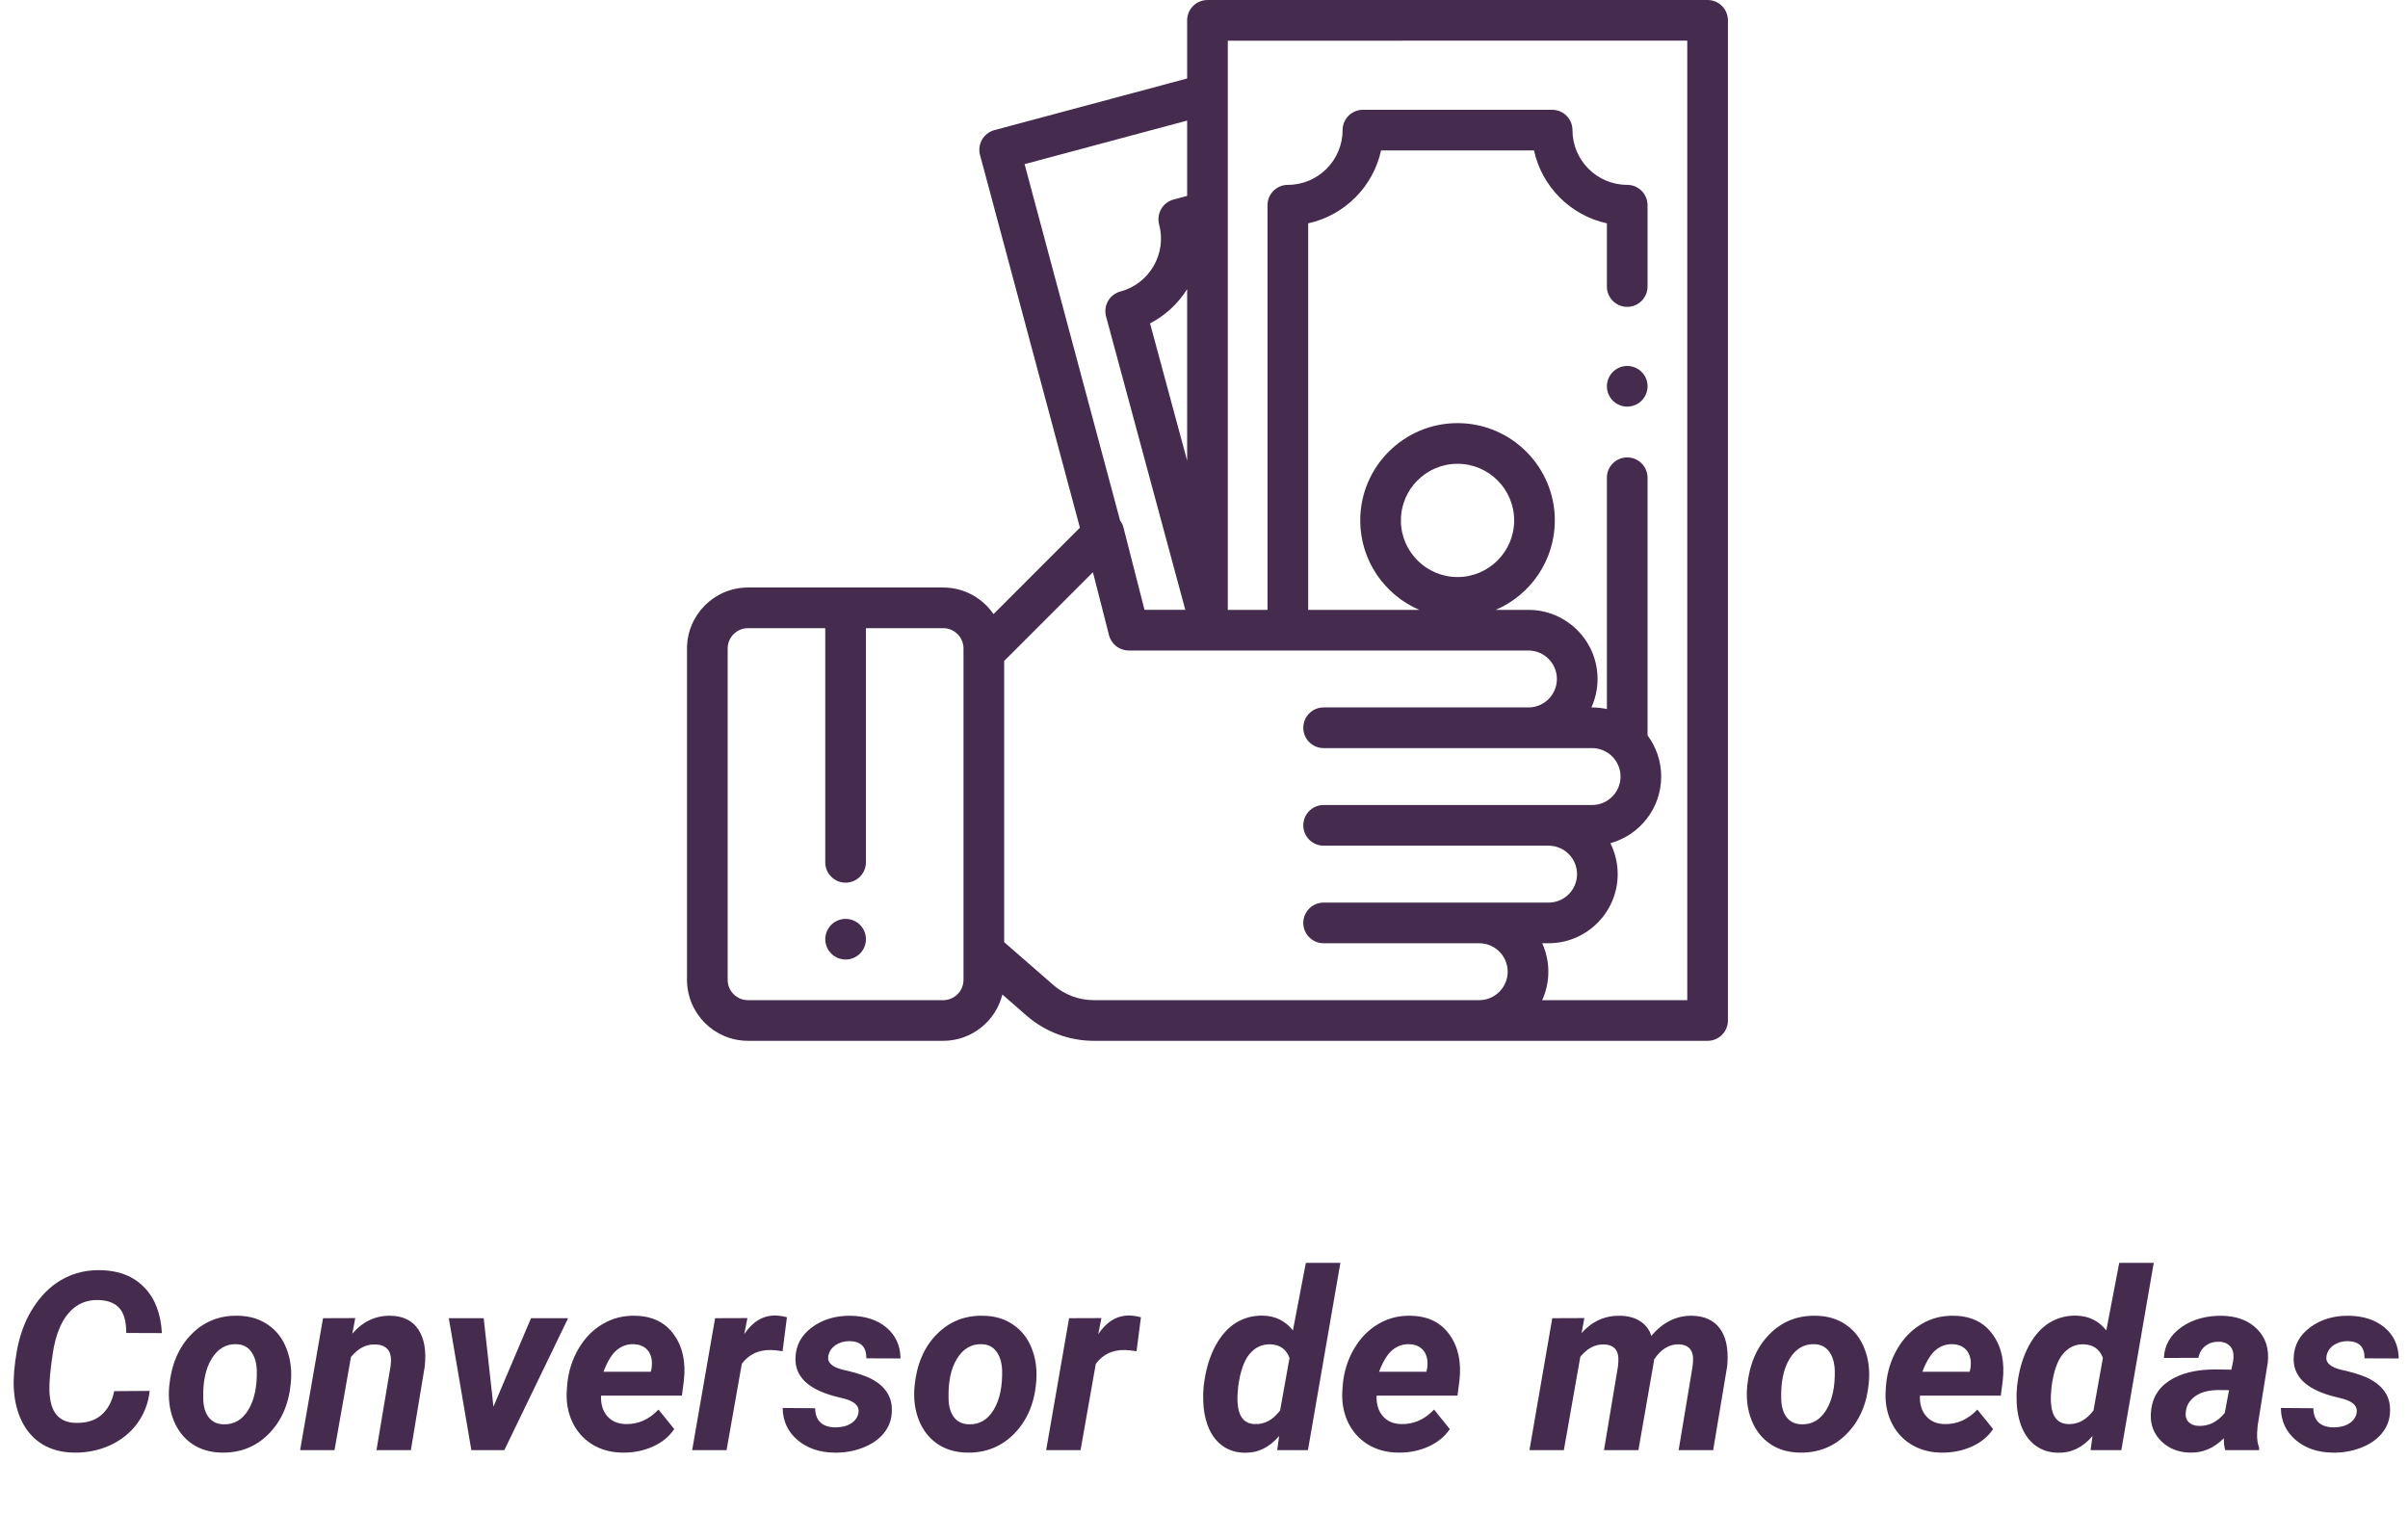
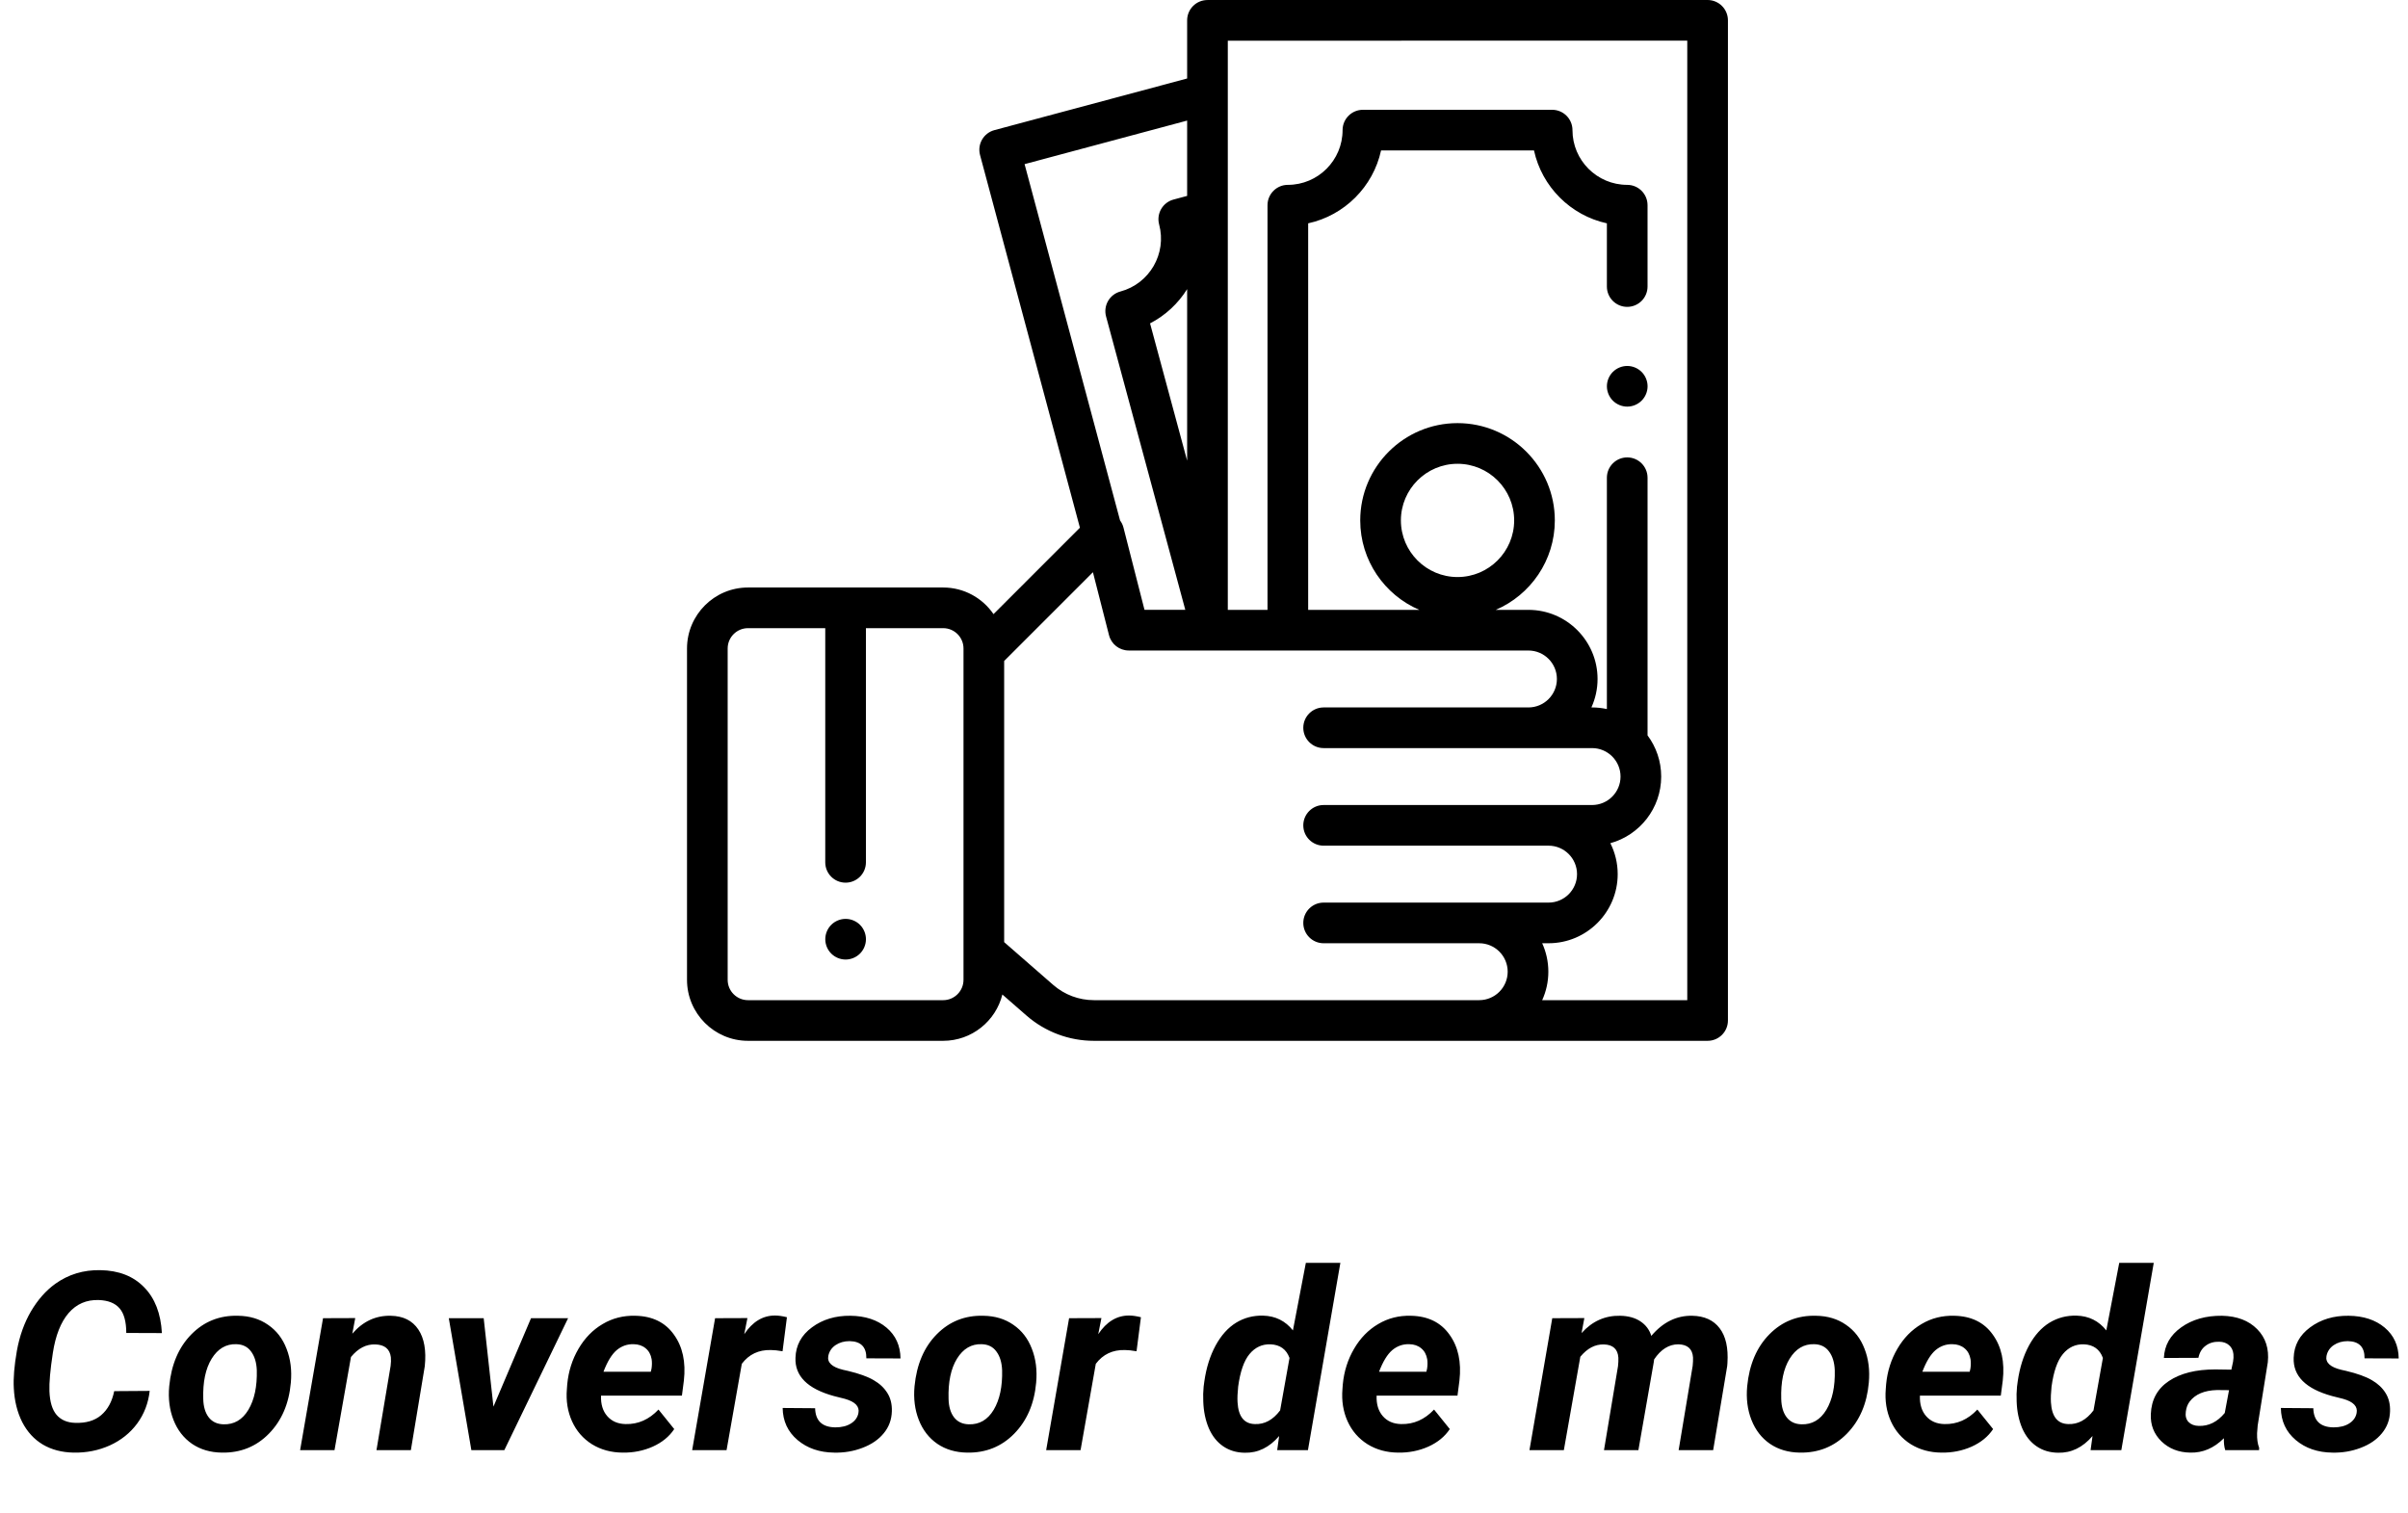
<svg xmlns="http://www.w3.org/2000/svg" width="347" height="218" viewBox="0 0 347 218" fill="none">
-   <path d="M21.572 200.457C21.373 202.227 20.77 203.797 19.762 205.168C18.754 206.527 17.441 207.576 15.824 208.314C14.207 209.041 12.461 209.387 10.586 209.352C8.898 209.316 7.428 208.93 6.174 208.191C4.92 207.441 3.93 206.363 3.203 204.957C2.488 203.539 2.084 201.91 1.99 200.07C1.908 198.629 2.055 196.836 2.43 194.691C2.816 192.547 3.496 190.643 4.469 188.979C5.453 187.314 6.619 185.996 7.967 185.023C9.865 183.664 12.033 183.008 14.471 183.055C17.119 183.102 19.217 183.922 20.764 185.516C22.322 187.098 23.178 189.301 23.33 192.125L18.197 192.107C18.197 190.49 17.875 189.307 17.23 188.557C16.586 187.807 15.584 187.408 14.225 187.361C12.467 187.303 11.02 187.93 9.883 189.242C8.758 190.555 8.002 192.471 7.615 194.99C7.24 197.439 7.076 199.273 7.123 200.492C7.182 202.039 7.527 203.182 8.16 203.92C8.793 204.646 9.678 205.027 10.815 205.062C12.385 205.121 13.639 204.752 14.576 203.955C15.525 203.146 16.152 201.992 16.457 200.492L21.572 200.457ZM34.299 189.629C35.975 189.652 37.416 190.086 38.623 190.93C39.842 191.762 40.732 192.916 41.295 194.393C41.869 195.857 42.074 197.486 41.91 199.279C41.641 202.303 40.586 204.752 38.746 206.627C36.918 208.49 34.656 209.398 31.961 209.352C30.309 209.328 28.879 208.906 27.672 208.086C26.465 207.254 25.574 206.105 25 204.641C24.426 203.176 24.221 201.559 24.385 199.789C24.689 196.648 25.756 194.152 27.584 192.301C29.412 190.449 31.65 189.559 34.299 189.629ZM29.289 201.6C29.312 202.725 29.576 203.615 30.08 204.271C30.584 204.916 31.293 205.25 32.207 205.273C33.73 205.32 34.926 204.623 35.793 203.182C36.66 201.729 37.065 199.824 37.006 197.469C36.959 196.344 36.684 195.447 36.18 194.779C35.688 194.1 34.978 193.748 34.053 193.725C32.576 193.678 31.393 194.375 30.502 195.816C29.623 197.246 29.219 199.174 29.289 201.6ZM51.191 189.963L50.77 192.213C52.293 190.443 54.139 189.582 56.307 189.629C58.1 189.664 59.424 190.32 60.279 191.598C61.135 192.875 61.445 194.645 61.211 196.906L59.207 209H54.25L56.289 196.854C56.348 196.396 56.359 195.98 56.324 195.605C56.172 194.41 55.422 193.795 54.074 193.76C52.773 193.713 51.607 194.316 50.576 195.57L48.203 209H43.246L46.551 189.98L51.191 189.963ZM71.107 202.725L76.522 189.98H81.865L72.672 209H67.926L64.674 189.98H69.701L71.107 202.725ZM89.723 209.352C88.059 209.34 86.582 208.936 85.293 208.139C84.016 207.33 83.061 206.229 82.428 204.834C81.795 203.428 81.549 201.881 81.689 200.193L81.742 199.49C81.918 197.639 82.457 195.939 83.359 194.393C84.262 192.846 85.422 191.656 86.84 190.824C88.258 189.98 89.828 189.582 91.551 189.629C94 189.676 95.852 190.578 97.106 192.336C98.371 194.082 98.852 196.297 98.547 198.98L98.266 201.143H86.611C86.564 202.373 86.863 203.357 87.508 204.096C88.152 204.834 89.031 205.215 90.144 205.238C91.949 205.285 93.531 204.588 94.891 203.146L97.158 205.959C96.443 207.037 95.412 207.881 94.064 208.49C92.717 209.088 91.269 209.375 89.723 209.352ZM91.305 193.725C90.391 193.701 89.576 193.988 88.861 194.586C88.158 195.184 87.525 196.221 86.963 197.697H93.783L93.889 197.24C93.959 196.771 93.965 196.326 93.906 195.904C93.789 195.225 93.502 194.697 93.045 194.322C92.588 193.936 92.008 193.736 91.305 193.725ZM112.768 194.744C112.088 194.627 111.531 194.568 111.098 194.568C109.328 194.521 107.928 195.184 106.896 196.555L104.699 209H99.742L103.047 189.98L107.705 189.963L107.248 192.283C108.443 190.49 109.92 189.594 111.678 189.594C112.17 189.594 112.744 189.676 113.4 189.84L112.768 194.744ZM123.701 203.639C123.889 202.701 123.238 202.021 121.75 201.6L120.15 201.195C116.365 200.152 114.525 198.312 114.631 195.676C114.689 193.883 115.48 192.424 117.004 191.299C118.539 190.162 120.385 189.605 122.541 189.629C124.686 189.652 126.42 190.221 127.744 191.334C129.068 192.447 129.742 193.93 129.766 195.781L124.844 195.764C124.867 194.135 124.059 193.309 122.418 193.285C121.645 193.285 120.971 193.479 120.396 193.865C119.834 194.252 119.488 194.773 119.359 195.43C119.184 196.367 119.893 197.029 121.486 197.416L122.189 197.574C123.807 197.961 125.043 198.406 125.898 198.91C126.754 199.402 127.41 200.018 127.867 200.756C128.336 201.494 128.553 202.379 128.518 203.41C128.482 204.617 128.09 205.672 127.34 206.574C126.602 207.477 125.582 208.174 124.281 208.666C122.992 209.158 121.633 209.387 120.203 209.352C118.094 209.328 116.336 208.725 114.93 207.541C113.523 206.346 112.809 204.805 112.785 202.918L117.461 202.953C117.508 204.77 118.48 205.689 120.379 205.713C121.293 205.713 122.043 205.525 122.629 205.15C123.227 204.775 123.584 204.271 123.701 203.639ZM141.701 189.629C143.377 189.652 144.818 190.086 146.025 190.93C147.244 191.762 148.135 192.916 148.697 194.393C149.271 195.857 149.477 197.486 149.312 199.279C149.043 202.303 147.988 204.752 146.148 206.627C144.32 208.49 142.059 209.398 139.363 209.352C137.711 209.328 136.281 208.906 135.074 208.086C133.867 207.254 132.977 206.105 132.402 204.641C131.828 203.176 131.623 201.559 131.787 199.789C132.092 196.648 133.158 194.152 134.986 192.301C136.814 190.449 139.053 189.559 141.701 189.629ZM136.691 201.6C136.715 202.725 136.979 203.615 137.482 204.271C137.986 204.916 138.695 205.25 139.609 205.273C141.133 205.32 142.328 204.623 143.195 203.182C144.062 201.729 144.467 199.824 144.408 197.469C144.361 196.344 144.086 195.447 143.582 194.779C143.09 194.1 142.381 193.748 141.455 193.725C139.979 193.678 138.795 194.375 137.904 195.816C137.025 197.246 136.621 199.174 136.691 201.6ZM163.779 194.744C163.1 194.627 162.543 194.568 162.109 194.568C160.34 194.521 158.939 195.184 157.908 196.555L155.711 209H150.754L154.059 189.98L158.717 189.963L158.26 192.283C159.455 190.49 160.932 189.594 162.689 189.594C163.182 189.594 163.756 189.676 164.412 189.84L163.779 194.744ZM182.025 189.611C183.795 189.658 185.225 190.367 186.314 191.738L188.178 182H193.152L188.477 209H184.047L184.328 206.961C182.91 208.613 181.258 209.416 179.371 209.369C178.188 209.357 177.15 209.047 176.26 208.438C175.369 207.828 174.678 206.955 174.186 205.818C173.705 204.67 173.441 203.393 173.395 201.986C173.359 201.248 173.377 200.533 173.447 199.842L173.553 199.051C173.834 197.105 174.373 195.395 175.17 193.918C175.979 192.441 176.963 191.346 178.123 190.631C179.295 189.916 180.596 189.576 182.025 189.611ZM178.422 199.842C178.328 200.732 178.299 201.482 178.334 202.092C178.451 204.154 179.283 205.203 180.83 205.238C182.225 205.297 183.438 204.641 184.469 203.27L185.822 195.711C185.365 194.457 184.451 193.801 183.08 193.742C181.873 193.707 180.865 194.176 180.057 195.148C179.26 196.109 178.715 197.674 178.422 199.842ZM201.484 209.352C199.82 209.34 198.344 208.936 197.055 208.139C195.777 207.33 194.822 206.229 194.189 204.834C193.557 203.428 193.311 201.881 193.451 200.193L193.504 199.49C193.68 197.639 194.219 195.939 195.121 194.393C196.023 192.846 197.184 191.656 198.602 190.824C200.02 189.98 201.59 189.582 203.312 189.629C205.762 189.676 207.613 190.578 208.867 192.336C210.133 194.082 210.613 196.297 210.309 198.98L210.027 201.143H198.373C198.326 202.373 198.625 203.357 199.27 204.096C199.914 204.834 200.793 205.215 201.906 205.238C203.711 205.285 205.293 204.588 206.652 203.146L208.92 205.959C208.205 207.037 207.174 207.881 205.826 208.49C204.479 209.088 203.031 209.375 201.484 209.352ZM203.066 193.725C202.152 193.701 201.338 193.988 200.623 194.586C199.92 195.184 199.287 196.221 198.725 197.697H205.545L205.65 197.24C205.721 196.771 205.727 196.326 205.668 195.904C205.551 195.225 205.264 194.697 204.807 194.322C204.35 193.936 203.77 193.736 203.066 193.725ZM228.309 189.963L227.904 192.125C229.439 190.414 231.297 189.582 233.477 189.629C234.648 189.652 235.621 189.922 236.395 190.438C237.168 190.953 237.689 191.65 237.959 192.529C239.635 190.549 241.604 189.582 243.865 189.629C245.611 189.664 246.924 190.262 247.803 191.422C248.693 192.582 249.068 194.258 248.928 196.449L248.893 196.889L246.871 209H241.896L243.918 196.854C243.965 196.42 243.982 196.016 243.971 195.641C243.889 194.41 243.186 193.777 241.861 193.742C240.502 193.742 239.336 194.469 238.363 195.922L238.311 196.326L236.096 209H231.139L233.16 196.889C233.207 196.455 233.225 196.051 233.213 195.676C233.131 194.434 232.434 193.795 231.121 193.76C229.867 193.725 228.736 194.316 227.729 195.535L225.355 209H220.398L223.686 189.98L228.309 189.963ZM261.689 189.629C263.365 189.652 264.807 190.086 266.014 190.93C267.232 191.762 268.123 192.916 268.686 194.393C269.26 195.857 269.465 197.486 269.301 199.279C269.031 202.303 267.977 204.752 266.137 206.627C264.309 208.49 262.047 209.398 259.352 209.352C257.699 209.328 256.27 208.906 255.062 208.086C253.855 207.254 252.965 206.105 252.391 204.641C251.816 203.176 251.611 201.559 251.775 199.789C252.08 196.648 253.146 194.152 254.975 192.301C256.803 190.449 259.041 189.559 261.689 189.629ZM256.68 201.6C256.703 202.725 256.967 203.615 257.471 204.271C257.975 204.916 258.684 205.25 259.598 205.273C261.121 205.32 262.316 204.623 263.184 203.182C264.051 201.729 264.455 199.824 264.396 197.469C264.35 196.344 264.074 195.447 263.57 194.779C263.078 194.1 262.369 193.748 261.443 193.725C259.967 193.678 258.783 194.375 257.893 195.816C257.014 197.246 256.609 199.174 256.68 201.6ZM279.777 209.352C278.113 209.34 276.637 208.936 275.348 208.139C274.07 207.33 273.115 206.229 272.482 204.834C271.85 203.428 271.604 201.881 271.744 200.193L271.797 199.49C271.973 197.639 272.512 195.939 273.414 194.393C274.316 192.846 275.477 191.656 276.895 190.824C278.312 189.98 279.883 189.582 281.605 189.629C284.055 189.676 285.906 190.578 287.16 192.336C288.426 194.082 288.906 196.297 288.602 198.98L288.32 201.143H276.666C276.619 202.373 276.918 203.357 277.562 204.096C278.207 204.834 279.086 205.215 280.199 205.238C282.004 205.285 283.586 204.588 284.945 203.146L287.213 205.959C286.498 207.037 285.467 207.881 284.119 208.49C282.771 209.088 281.324 209.375 279.777 209.352ZM281.359 193.725C280.445 193.701 279.631 193.988 278.916 194.586C278.213 195.184 277.58 196.221 277.018 197.697H283.838L283.943 197.24C284.014 196.771 284.02 196.326 283.961 195.904C283.844 195.225 283.557 194.697 283.1 194.322C282.643 193.936 282.062 193.736 281.359 193.725ZM299.236 189.611C301.006 189.658 302.436 190.367 303.525 191.738L305.389 182H310.363L305.688 209H301.258L301.539 206.961C300.121 208.613 298.469 209.416 296.582 209.369C295.398 209.357 294.361 209.047 293.471 208.438C292.58 207.828 291.889 206.955 291.396 205.818C290.916 204.67 290.652 203.393 290.605 201.986C290.57 201.248 290.588 200.533 290.658 199.842L290.764 199.051C291.045 197.105 291.584 195.395 292.381 193.918C293.189 192.441 294.174 191.346 295.334 190.631C296.506 189.916 297.807 189.576 299.236 189.611ZM295.633 199.842C295.539 200.732 295.51 201.482 295.545 202.092C295.662 204.154 296.494 205.203 298.041 205.238C299.436 205.297 300.648 204.641 301.68 203.27L303.033 195.711C302.576 194.457 301.662 193.801 300.291 193.742C299.084 193.707 298.076 194.176 297.268 195.148C296.471 196.109 295.926 197.674 295.633 199.842ZM320.664 209C320.512 208.52 320.447 207.945 320.471 207.277C319.041 208.707 317.424 209.398 315.619 209.352C313.955 209.328 312.572 208.789 311.471 207.734C310.381 206.668 309.871 205.355 309.941 203.797C310.023 201.723 310.891 200.135 312.543 199.033C314.207 197.92 316.434 197.363 319.223 197.363L321.543 197.398L321.789 196.256C321.859 195.869 321.877 195.5 321.842 195.148C321.783 194.598 321.572 194.17 321.209 193.865C320.857 193.549 320.389 193.385 319.803 193.373C319.029 193.35 318.373 193.543 317.834 193.953C317.295 194.352 316.949 194.932 316.797 195.693L311.822 195.711C311.904 193.895 312.736 192.424 314.318 191.299C315.912 190.162 317.875 189.605 320.207 189.629C322.363 189.676 324.051 190.32 325.27 191.562C326.488 192.793 326.998 194.381 326.799 196.326L325.34 205.432L325.252 206.557C325.229 207.389 325.328 208.092 325.551 208.666L325.533 209H320.664ZM316.85 205.502C318.279 205.549 319.527 204.928 320.594 203.639L321.209 200.352L319.486 200.334C317.658 200.381 316.34 200.938 315.531 202.004C315.238 202.391 315.057 202.865 314.986 203.428C314.893 204.061 315.021 204.564 315.373 204.939C315.736 205.303 316.229 205.49 316.85 205.502ZM339.596 203.639C339.783 202.701 339.133 202.021 337.645 201.6L336.045 201.195C332.26 200.152 330.42 198.312 330.525 195.676C330.584 193.883 331.375 192.424 332.898 191.299C334.434 190.162 336.279 189.605 338.436 189.629C340.58 189.652 342.314 190.221 343.639 191.334C344.963 192.447 345.637 193.93 345.66 195.781L340.738 195.764C340.762 194.135 339.953 193.309 338.312 193.285C337.539 193.285 336.865 193.479 336.291 193.865C335.729 194.252 335.383 194.773 335.254 195.43C335.078 196.367 335.787 197.029 337.381 197.416L338.084 197.574C339.701 197.961 340.938 198.406 341.793 198.91C342.648 199.402 343.305 200.018 343.762 200.756C344.23 201.494 344.447 202.379 344.412 203.41C344.377 204.617 343.984 205.672 343.234 206.574C342.496 207.477 341.477 208.174 340.176 208.666C338.887 209.158 337.527 209.387 336.098 209.352C333.988 209.328 332.23 208.725 330.824 207.541C329.418 206.346 328.703 204.805 328.68 202.918L333.355 202.953C333.402 204.77 334.375 205.689 336.273 205.713C337.188 205.713 337.938 205.525 338.523 205.15C339.121 204.775 339.479 204.271 339.596 203.639Z" fill="#452B4E" />
-   <path d="M123.927 133.288C123.382 132.743 122.626 132.43 121.856 132.43C121.085 132.43 120.329 132.743 119.784 133.288C119.239 133.833 118.926 134.589 118.926 135.359C118.926 136.13 119.239 136.886 119.784 137.43C120.329 137.975 121.085 138.289 121.856 138.289C122.626 138.289 123.382 137.976 123.927 137.43C124.472 136.886 124.785 136.13 124.785 135.359C124.785 134.589 124.472 133.833 123.927 133.288Z" fill="#452B4E" />
-   <path d="M236.56 53.601C236.015 53.055 235.262 52.742 234.488 52.742C233.718 52.742 232.962 53.055 232.417 53.601C231.872 54.145 231.559 54.901 231.559 55.672C231.559 56.443 231.872 57.198 232.417 57.743C232.962 58.288 233.718 58.602 234.488 58.602C235.262 58.602 236.015 58.288 236.56 57.743C237.107 57.198 237.421 56.443 237.421 55.672C237.421 54.901 237.107 54.145 236.56 53.601Z" fill="#452B4E" />
-   <path d="M248.142 0.858C247.592 0.309 246.847 0 246.07 0L173.999 0.004C172.381 0.004 171.07 1.316 171.07 2.934V11.312L143.299 18.753C141.736 19.172 140.808 20.779 141.227 22.341L155.62 76.056L143.169 88.507C141.584 86.193 138.924 84.672 135.914 84.672H107.789C102.943 84.672 99 88.615 99 93.461V141.215C99 146.061 102.943 150.004 107.789 150.004H135.914C140.031 150.004 143.495 147.157 144.444 143.33L147.928 146.368C150.617 148.713 154.062 150.004 157.63 150.004H246.07C247.688 150.004 249 148.692 249 147.074V2.93C248.999 2.153 248.691 1.407 248.142 0.858ZM138.843 141.215C138.843 142.83 137.529 144.145 135.914 144.145H107.789C106.173 144.145 104.859 142.83 104.859 141.215V93.461C104.859 91.845 106.173 90.531 107.789 90.531H118.922V124.281C118.922 125.898 120.233 127.21 121.851 127.21C123.469 127.21 124.781 125.898 124.781 124.281V90.531H135.914C137.529 90.531 138.844 91.845 138.844 93.461V141.215H138.843ZM147.645 23.655L171.07 17.378V28.234L169.106 28.76C168.355 28.962 167.716 29.452 167.327 30.125C166.939 30.798 166.833 31.598 167.035 32.348C168.161 36.55 165.658 40.884 161.457 42.01C160.705 42.211 160.064 42.703 159.676 43.377C159.288 44.052 159.183 44.853 159.386 45.604L170.806 87.891H164.926L161.896 76.036C161.8 75.659 161.631 75.311 161.405 75.009L147.645 23.655ZM171.07 41.67V66.391L165.726 46.605C167.958 45.453 169.785 43.728 171.07 41.67ZM213.16 144.144H157.63C155.478 144.144 153.4 143.366 151.778 141.951L144.703 135.781V95.26L157.494 82.47L159.813 91.546C160.145 92.843 161.313 93.75 162.652 93.75L220.252 93.754C222.514 93.754 224.354 95.593 224.354 97.855C224.354 100.117 222.514 101.957 220.252 101.957H190.738C189.12 101.957 187.808 103.269 187.808 104.887C187.808 106.504 189.12 107.816 190.738 107.816H229.422C231.684 107.816 233.524 109.656 233.524 111.918C233.524 114.18 231.684 116.02 229.422 116.02H190.738C189.12 116.02 187.808 117.332 187.808 118.95C187.808 120.567 189.12 121.879 190.738 121.879H223.153C225.415 121.879 227.255 123.719 227.255 125.981C227.255 128.243 225.415 130.083 223.153 130.083H190.738C189.12 130.083 187.808 131.395 187.808 133.012C187.808 134.63 189.12 135.942 190.738 135.942H213.16C215.422 135.942 217.262 137.782 217.262 140.044C217.261 142.304 215.421 144.144 213.16 144.144ZM243.14 144.144H243.14H222.234C222.802 142.892 223.121 141.505 223.121 140.043C223.121 138.581 222.802 137.193 222.234 135.941H223.153C228.646 135.941 233.114 131.472 233.114 125.98C233.114 124.378 232.732 122.864 232.057 121.522C236.275 120.363 239.383 116.498 239.383 111.917C239.383 109.696 238.651 107.642 237.417 105.983V68.852C237.417 67.234 236.105 65.922 234.487 65.922C232.869 65.922 231.557 67.234 231.557 68.852V102.19C230.869 102.039 230.155 101.957 229.422 101.957H229.325C229.894 100.705 230.213 99.317 230.213 97.855C230.213 92.362 225.744 87.894 220.252 87.894H215.542C220.543 85.75 224.055 80.779 224.055 75.002C224.055 67.271 217.766 60.981 210.034 60.981C202.303 60.981 196.013 67.271 196.013 75.002C196.013 80.779 199.526 85.75 204.526 87.894H188.511V32.187C193.745 31.047 197.875 26.917 199.015 21.683H221.053C222.193 26.917 226.323 31.047 231.557 32.187V41.296C231.557 42.914 232.869 44.226 234.487 44.226C236.104 44.226 237.416 42.914 237.416 41.296V29.572C237.416 27.954 236.104 26.642 234.487 26.642C230.137 26.642 226.598 23.103 226.598 18.753C226.598 17.136 225.287 15.824 223.669 15.824H196.4C194.782 15.824 193.47 17.136 193.47 18.753C193.47 23.103 189.931 26.642 185.582 26.642C183.964 26.642 182.652 27.954 182.652 29.572V87.894H176.93V5.863L243.14 5.86V144.144ZM210.035 83.164C205.534 83.164 201.873 79.502 201.873 75.002C201.873 70.502 205.535 66.841 210.035 66.841C214.535 66.841 218.196 70.502 218.196 75.002C218.196 79.502 214.535 83.164 210.035 83.164Z" fill="#452B4E" />
+   <path d="M21.572 200.457C21.373 202.227 20.77 203.797 19.762 205.168C18.754 206.527 17.441 207.576 15.824 208.314C14.207 209.041 12.461 209.387 10.586 209.352C8.898 209.316 7.428 208.93 6.174 208.191C4.92 207.441 3.93 206.363 3.203 204.957C2.488 203.539 2.084 201.91 1.99 200.07C1.908 198.629 2.055 196.836 2.43 194.691C2.816 192.547 3.496 190.643 4.469 188.979C5.453 187.314 6.619 185.996 7.967 185.023C9.865 183.664 12.033 183.008 14.471 183.055C17.119 183.102 19.217 183.922 20.764 185.516C22.322 187.098 23.178 189.301 23.33 192.125L18.197 192.107C18.197 190.49 17.875 189.307 17.23 188.557C16.586 187.807 15.584 187.408 14.225 187.361C12.467 187.303 11.02 187.93 9.883 189.242C8.758 190.555 8.002 192.471 7.615 194.99C7.24 197.439 7.076 199.273 7.123 200.492C7.182 202.039 7.527 203.182 8.16 203.92C8.793 204.646 9.678 205.027 10.815 205.062C12.385 205.121 13.639 204.752 14.576 203.955C15.525 203.146 16.152 201.992 16.457 200.492L21.572 200.457ZM34.299 189.629C35.975 189.652 37.416 190.086 38.623 190.93C39.842 191.762 40.732 192.916 41.295 194.393C41.869 195.857 42.074 197.486 41.91 199.279C41.641 202.303 40.586 204.752 38.746 206.627C36.918 208.49 34.656 209.398 31.961 209.352C30.309 209.328 28.879 208.906 27.672 208.086C26.465 207.254 25.574 206.105 25 204.641C24.426 203.176 24.221 201.559 24.385 199.789C24.689 196.648 25.756 194.152 27.584 192.301C29.412 190.449 31.65 189.559 34.299 189.629ZM29.289 201.6C29.312 202.725 29.576 203.615 30.08 204.271C30.584 204.916 31.293 205.25 32.207 205.273C33.73 205.32 34.926 204.623 35.793 203.182C36.66 201.729 37.065 199.824 37.006 197.469C36.959 196.344 36.684 195.447 36.18 194.779C35.688 194.1 34.978 193.748 34.053 193.725C32.576 193.678 31.393 194.375 30.502 195.816C29.623 197.246 29.219 199.174 29.289 201.6ZM51.191 189.963L50.77 192.213C52.293 190.443 54.139 189.582 56.307 189.629C58.1 189.664 59.424 190.32 60.279 191.598C61.135 192.875 61.445 194.645 61.211 196.906L59.207 209H54.25L56.289 196.854C56.348 196.396 56.359 195.98 56.324 195.605C56.172 194.41 55.422 193.795 54.074 193.76C52.773 193.713 51.607 194.316 50.576 195.57L48.203 209H43.246L46.551 189.98L51.191 189.963ZM71.107 202.725L76.522 189.98H81.865L72.672 209H67.926L64.674 189.98H69.701L71.107 202.725ZM89.723 209.352C88.059 209.34 86.582 208.936 85.293 208.139C84.016 207.33 83.061 206.229 82.428 204.834C81.795 203.428 81.549 201.881 81.689 200.193L81.742 199.49C81.918 197.639 82.457 195.939 83.359 194.393C84.262 192.846 85.422 191.656 86.84 190.824C88.258 189.98 89.828 189.582 91.551 189.629C94 189.676 95.852 190.578 97.106 192.336C98.371 194.082 98.852 196.297 98.547 198.98L98.266 201.143H86.611C86.564 202.373 86.863 203.357 87.508 204.096C88.152 204.834 89.031 205.215 90.144 205.238C91.949 205.285 93.531 204.588 94.891 203.146L97.158 205.959C96.443 207.037 95.412 207.881 94.064 208.49C92.717 209.088 91.269 209.375 89.723 209.352ZM91.305 193.725C90.391 193.701 89.576 193.988 88.861 194.586C88.158 195.184 87.525 196.221 86.963 197.697H93.783L93.889 197.24C93.959 196.771 93.965 196.326 93.906 195.904C93.789 195.225 93.502 194.697 93.045 194.322C92.588 193.936 92.008 193.736 91.305 193.725ZM112.768 194.744C112.088 194.627 111.531 194.568 111.098 194.568C109.328 194.521 107.928 195.184 106.896 196.555L104.699 209H99.742L103.047 189.98L107.705 189.963L107.248 192.283C108.443 190.49 109.92 189.594 111.678 189.594C112.17 189.594 112.744 189.676 113.4 189.84L112.768 194.744ZM123.701 203.639C123.889 202.701 123.238 202.021 121.75 201.6L120.15 201.195C116.365 200.152 114.525 198.312 114.631 195.676C114.689 193.883 115.48 192.424 117.004 191.299C118.539 190.162 120.385 189.605 122.541 189.629C124.686 189.652 126.42 190.221 127.744 191.334C129.068 192.447 129.742 193.93 129.766 195.781L124.844 195.764C124.867 194.135 124.059 193.309 122.418 193.285C121.645 193.285 120.971 193.479 120.396 193.865C119.834 194.252 119.488 194.773 119.359 195.43C119.184 196.367 119.893 197.029 121.486 197.416L122.189 197.574C123.807 197.961 125.043 198.406 125.898 198.91C126.754 199.402 127.41 200.018 127.867 200.756C128.336 201.494 128.553 202.379 128.518 203.41C128.482 204.617 128.09 205.672 127.34 206.574C126.602 207.477 125.582 208.174 124.281 208.666C122.992 209.158 121.633 209.387 120.203 209.352C118.094 209.328 116.336 208.725 114.93 207.541C113.523 206.346 112.809 204.805 112.785 202.918L117.461 202.953C117.508 204.77 118.48 205.689 120.379 205.713C121.293 205.713 122.043 205.525 122.629 205.15C123.227 204.775 123.584 204.271 123.701 203.639ZM141.701 189.629C143.377 189.652 144.818 190.086 146.025 190.93C147.244 191.762 148.135 192.916 148.697 194.393C149.271 195.857 149.477 197.486 149.312 199.279C149.043 202.303 147.988 204.752 146.148 206.627C144.32 208.49 142.059 209.398 139.363 209.352C137.711 209.328 136.281 208.906 135.074 208.086C133.867 207.254 132.977 206.105 132.402 204.641C131.828 203.176 131.623 201.559 131.787 199.789C132.092 196.648 133.158 194.152 134.986 192.301C136.814 190.449 139.053 189.559 141.701 189.629ZM136.691 201.6C136.715 202.725 136.979 203.615 137.482 204.271C137.986 204.916 138.695 205.25 139.609 205.273C141.133 205.32 142.328 204.623 143.195 203.182C144.062 201.729 144.467 199.824 144.408 197.469C144.361 196.344 144.086 195.447 143.582 194.779C143.09 194.1 142.381 193.748 141.455 193.725C139.979 193.678 138.795 194.375 137.904 195.816C137.025 197.246 136.621 199.174 136.691 201.6ZM163.779 194.744C163.1 194.627 162.543 194.568 162.109 194.568C160.34 194.521 158.939 195.184 157.908 196.555L155.711 209H150.754L154.059 189.98L158.717 189.963L158.26 192.283C159.455 190.49 160.932 189.594 162.689 189.594C163.182 189.594 163.756 189.676 164.412 189.84L163.779 194.744ZM182.025 189.611C183.795 189.658 185.225 190.367 186.314 191.738L188.178 182H193.152L188.477 209H184.047L184.328 206.961C182.91 208.613 181.258 209.416 179.371 209.369C178.188 209.357 177.15 209.047 176.26 208.438C175.369 207.828 174.678 206.955 174.186 205.818C173.705 204.67 173.441 203.393 173.395 201.986C173.359 201.248 173.377 200.533 173.447 199.842L173.553 199.051C173.834 197.105 174.373 195.395 175.17 193.918C175.979 192.441 176.963 191.346 178.123 190.631C179.295 189.916 180.596 189.576 182.025 189.611ZM178.422 199.842C178.328 200.732 178.299 201.482 178.334 202.092C178.451 204.154 179.283 205.203 180.83 205.238C182.225 205.297 183.438 204.641 184.469 203.27L185.822 195.711C185.365 194.457 184.451 193.801 183.08 193.742C181.873 193.707 180.865 194.176 180.057 195.148C179.26 196.109 178.715 197.674 178.422 199.842ZM201.484 209.352C199.82 209.34 198.344 208.936 197.055 208.139C195.777 207.33 194.822 206.229 194.189 204.834C193.557 203.428 193.311 201.881 193.451 200.193L193.504 199.49C193.68 197.639 194.219 195.939 195.121 194.393C196.023 192.846 197.184 191.656 198.602 190.824C200.02 189.98 201.59 189.582 203.312 189.629C205.762 189.676 207.613 190.578 208.867 192.336C210.133 194.082 210.613 196.297 210.309 198.98L210.027 201.143H198.373C198.326 202.373 198.625 203.357 199.27 204.096C199.914 204.834 200.793 205.215 201.906 205.238C203.711 205.285 205.293 204.588 206.652 203.146L208.92 205.959C208.205 207.037 207.174 207.881 205.826 208.49C204.479 209.088 203.031 209.375 201.484 209.352ZM203.066 193.725C202.152 193.701 201.338 193.988 200.623 194.586C199.92 195.184 199.287 196.221 198.725 197.697H205.545L205.65 197.24C205.721 196.771 205.727 196.326 205.668 195.904C205.551 195.225 205.264 194.697 204.807 194.322C204.35 193.936 203.77 193.736 203.066 193.725ZM228.309 189.963L227.904 192.125C229.439 190.414 231.297 189.582 233.477 189.629C234.648 189.652 235.621 189.922 236.395 190.438C237.168 190.953 237.689 191.65 237.959 192.529C239.635 190.549 241.604 189.582 243.865 189.629C245.611 189.664 246.924 190.262 247.803 191.422C248.693 192.582 249.068 194.258 248.928 196.449L248.893 196.889L246.871 209H241.896L243.918 196.854C243.965 196.42 243.982 196.016 243.971 195.641C243.889 194.41 243.186 193.777 241.861 193.742C240.502 193.742 239.336 194.469 238.363 195.922L238.311 196.326L236.096 209H231.139L233.16 196.889C233.207 196.455 233.225 196.051 233.213 195.676C233.131 194.434 232.434 193.795 231.121 193.76C229.867 193.725 228.736 194.316 227.729 195.535L225.355 209H220.398L223.686 189.98L228.309 189.963ZM261.689 189.629C263.365 189.652 264.807 190.086 266.014 190.93C267.232 191.762 268.123 192.916 268.686 194.393C269.26 195.857 269.465 197.486 269.301 199.279C269.031 202.303 267.977 204.752 266.137 206.627C264.309 208.49 262.047 209.398 259.352 209.352C257.699 209.328 256.27 208.906 255.062 208.086C253.855 207.254 252.965 206.105 252.391 204.641C251.816 203.176 251.611 201.559 251.775 199.789C252.08 196.648 253.146 194.152 254.975 192.301C256.803 190.449 259.041 189.559 261.689 189.629ZM256.68 201.6C256.703 202.725 256.967 203.615 257.471 204.271C257.975 204.916 258.684 205.25 259.598 205.273C261.121 205.32 262.316 204.623 263.184 203.182C264.051 201.729 264.455 199.824 264.396 197.469C264.35 196.344 264.074 195.447 263.57 194.779C263.078 194.1 262.369 193.748 261.443 193.725C259.967 193.678 258.783 194.375 257.893 195.816C257.014 197.246 256.609 199.174 256.68 201.6ZM279.777 209.352C278.113 209.34 276.637 208.936 275.348 208.139C274.07 207.33 273.115 206.229 272.482 204.834C271.85 203.428 271.604 201.881 271.744 200.193L271.797 199.49C271.973 197.639 272.512 195.939 273.414 194.393C274.316 192.846 275.477 191.656 276.895 190.824C278.312 189.98 279.883 189.582 281.605 189.629C284.055 189.676 285.906 190.578 287.16 192.336C288.426 194.082 288.906 196.297 288.602 198.98L288.32 201.143H276.666C276.619 202.373 276.918 203.357 277.562 204.096C278.207 204.834 279.086 205.215 280.199 205.238C282.004 205.285 283.586 204.588 284.945 203.146L287.213 205.959C286.498 207.037 285.467 207.881 284.119 208.49C282.771 209.088 281.324 209.375 279.777 209.352ZM281.359 193.725C280.445 193.701 279.631 193.988 278.916 194.586C278.213 195.184 277.58 196.221 277.018 197.697H283.838L283.943 197.24C284.014 196.771 284.02 196.326 283.961 195.904C283.844 195.225 283.557 194.697 283.1 194.322C282.643 193.936 282.062 193.736 281.359 193.725ZM299.236 189.611C301.006 189.658 302.436 190.367 303.525 191.738L305.389 182H310.363L305.688 209H301.258L301.539 206.961C300.121 208.613 298.469 209.416 296.582 209.369C295.398 209.357 294.361 209.047 293.471 208.438C292.58 207.828 291.889 206.955 291.396 205.818C290.916 204.67 290.652 203.393 290.605 201.986C290.57 201.248 290.588 200.533 290.658 199.842L290.764 199.051C291.045 197.105 291.584 195.395 292.381 193.918C293.189 192.441 294.174 191.346 295.334 190.631C296.506 189.916 297.807 189.576 299.236 189.611ZM295.633 199.842C295.539 200.732 295.51 201.482 295.545 202.092C295.662 204.154 296.494 205.203 298.041 205.238C299.436 205.297 300.648 204.641 301.68 203.27L303.033 195.711C302.576 194.457 301.662 193.801 300.291 193.742C299.084 193.707 298.076 194.176 297.268 195.148C296.471 196.109 295.926 197.674 295.633 199.842ZM320.664 209C320.512 208.52 320.447 207.945 320.471 207.277C319.041 208.707 317.424 209.398 315.619 209.352C313.955 209.328 312.572 208.789 311.471 207.734C310.381 206.668 309.871 205.355 309.941 203.797C310.023 201.723 310.891 200.135 312.543 199.033C314.207 197.92 316.434 197.363 319.223 197.363L321.543 197.398L321.789 196.256C321.859 195.869 321.877 195.5 321.842 195.148C321.783 194.598 321.572 194.17 321.209 193.865C320.857 193.549 320.389 193.385 319.803 193.373C319.029 193.35 318.373 193.543 317.834 193.953C317.295 194.352 316.949 194.932 316.797 195.693L311.822 195.711C311.904 193.895 312.736 192.424 314.318 191.299C315.912 190.162 317.875 189.605 320.207 189.629C322.363 189.676 324.051 190.32 325.27 191.562C326.488 192.793 326.998 194.381 326.799 196.326L325.34 205.432L325.252 206.557C325.229 207.389 325.328 208.092 325.551 208.666L325.533 209H320.664ZM316.85 205.502C318.279 205.549 319.527 204.928 320.594 203.639L321.209 200.352L319.486 200.334C317.658 200.381 316.34 200.938 315.531 202.004C315.238 202.391 315.057 202.865 314.986 203.428C314.893 204.061 315.021 204.564 315.373 204.939C315.736 205.303 316.229 205.49 316.85 205.502ZM339.596 203.639C339.783 202.701 339.133 202.021 337.645 201.6L336.045 201.195C332.26 200.152 330.42 198.312 330.525 195.676C330.584 193.883 331.375 192.424 332.898 191.299C334.434 190.162 336.279 189.605 338.436 189.629C340.58 189.652 342.314 190.221 343.639 191.334C344.963 192.447 345.637 193.93 345.66 195.781L340.738 195.764C340.762 194.135 339.953 193.309 338.312 193.285C337.539 193.285 336.865 193.479 336.291 193.865C335.729 194.252 335.383 194.773 335.254 195.43C335.078 196.367 335.787 197.029 337.381 197.416L338.084 197.574C339.701 197.961 340.938 198.406 341.793 198.91C342.648 199.402 343.305 200.018 343.762 200.756C344.23 201.494 344.447 202.379 344.412 203.41C344.377 204.617 343.984 205.672 343.234 206.574C342.496 207.477 341.477 208.174 340.176 208.666C338.887 209.158 337.527 209.387 336.098 209.352C333.988 209.328 332.23 208.725 330.824 207.541C329.418 206.346 328.703 204.805 328.68 202.918L333.355 202.953C333.402 204.77 334.375 205.689 336.273 205.713C337.188 205.713 337.938 205.525 338.523 205.15C339.121 204.775 339.479 204.271 339.596 203.639Z" fill="#000" />
+   <path d="M123.927 133.288C123.382 132.743 122.626 132.43 121.856 132.43C121.085 132.43 120.329 132.743 119.784 133.288C119.239 133.833 118.926 134.589 118.926 135.359C118.926 136.13 119.239 136.886 119.784 137.43C120.329 137.975 121.085 138.289 121.856 138.289C122.626 138.289 123.382 137.976 123.927 137.43C124.472 136.886 124.785 136.13 124.785 135.359C124.785 134.589 124.472 133.833 123.927 133.288Z" fill="#000" />
+   <path d="M236.56 53.601C236.015 53.055 235.262 52.742 234.488 52.742C233.718 52.742 232.962 53.055 232.417 53.601C231.872 54.145 231.559 54.901 231.559 55.672C231.559 56.443 231.872 57.198 232.417 57.743C232.962 58.288 233.718 58.602 234.488 58.602C235.262 58.602 236.015 58.288 236.56 57.743C237.107 57.198 237.421 56.443 237.421 55.672C237.421 54.901 237.107 54.145 236.56 53.601Z" fill="#000" />
+   <path d="M248.142 0.858C247.592 0.309 246.847 0 246.07 0L173.999 0.004C172.381 0.004 171.07 1.316 171.07 2.934V11.312L143.299 18.753C141.736 19.172 140.808 20.779 141.227 22.341L155.62 76.056L143.169 88.507C141.584 86.193 138.924 84.672 135.914 84.672H107.789C102.943 84.672 99 88.615 99 93.461V141.215C99 146.061 102.943 150.004 107.789 150.004H135.914C140.031 150.004 143.495 147.157 144.444 143.33L147.928 146.368C150.617 148.713 154.062 150.004 157.63 150.004H246.07C247.688 150.004 249 148.692 249 147.074V2.93C248.999 2.153 248.691 1.407 248.142 0.858ZM138.843 141.215C138.843 142.83 137.529 144.145 135.914 144.145H107.789C106.173 144.145 104.859 142.83 104.859 141.215V93.461C104.859 91.845 106.173 90.531 107.789 90.531H118.922V124.281C118.922 125.898 120.233 127.21 121.851 127.21C123.469 127.21 124.781 125.898 124.781 124.281V90.531H135.914C137.529 90.531 138.844 91.845 138.844 93.461V141.215H138.843ZM147.645 23.655L171.07 17.378V28.234L169.106 28.76C168.355 28.962 167.716 29.452 167.327 30.125C166.939 30.798 166.833 31.598 167.035 32.348C168.161 36.55 165.658 40.884 161.457 42.01C160.705 42.211 160.064 42.703 159.676 43.377C159.288 44.052 159.183 44.853 159.386 45.604L170.806 87.891H164.926L161.896 76.036C161.8 75.659 161.631 75.311 161.405 75.009L147.645 23.655ZM171.07 41.67V66.391L165.726 46.605C167.958 45.453 169.785 43.728 171.07 41.67ZM213.16 144.144H157.63C155.478 144.144 153.4 143.366 151.778 141.951L144.703 135.781V95.26L157.494 82.47L159.813 91.546C160.145 92.843 161.313 93.75 162.652 93.75L220.252 93.754C222.514 93.754 224.354 95.593 224.354 97.855C224.354 100.117 222.514 101.957 220.252 101.957H190.738C189.12 101.957 187.808 103.269 187.808 104.887C187.808 106.504 189.12 107.816 190.738 107.816H229.422C231.684 107.816 233.524 109.656 233.524 111.918C233.524 114.18 231.684 116.02 229.422 116.02H190.738C189.12 116.02 187.808 117.332 187.808 118.95C187.808 120.567 189.12 121.879 190.738 121.879H223.153C225.415 121.879 227.255 123.719 227.255 125.981C227.255 128.243 225.415 130.083 223.153 130.083H190.738C189.12 130.083 187.808 131.395 187.808 133.012C187.808 134.63 189.12 135.942 190.738 135.942H213.16C215.422 135.942 217.262 137.782 217.262 140.044C217.261 142.304 215.421 144.144 213.16 144.144ZM243.14 144.144H243.14H222.234C222.802 142.892 223.121 141.505 223.121 140.043C223.121 138.581 222.802 137.193 222.234 135.941H223.153C228.646 135.941 233.114 131.472 233.114 125.98C233.114 124.378 232.732 122.864 232.057 121.522C236.275 120.363 239.383 116.498 239.383 111.917C239.383 109.696 238.651 107.642 237.417 105.983V68.852C237.417 67.234 236.105 65.922 234.487 65.922C232.869 65.922 231.557 67.234 231.557 68.852V102.19C230.869 102.039 230.155 101.957 229.422 101.957H229.325C229.894 100.705 230.213 99.317 230.213 97.855C230.213 92.362 225.744 87.894 220.252 87.894H215.542C220.543 85.75 224.055 80.779 224.055 75.002C224.055 67.271 217.766 60.981 210.034 60.981C202.303 60.981 196.013 67.271 196.013 75.002C196.013 80.779 199.526 85.75 204.526 87.894H188.511V32.187C193.745 31.047 197.875 26.917 199.015 21.683H221.053C222.193 26.917 226.323 31.047 231.557 32.187V41.296C231.557 42.914 232.869 44.226 234.487 44.226C236.104 44.226 237.416 42.914 237.416 41.296V29.572C237.416 27.954 236.104 26.642 234.487 26.642C230.137 26.642 226.598 23.103 226.598 18.753C226.598 17.136 225.287 15.824 223.669 15.824H196.4C194.782 15.824 193.47 17.136 193.47 18.753C193.47 23.103 189.931 26.642 185.582 26.642C183.964 26.642 182.652 27.954 182.652 29.572V87.894H176.93V5.863L243.14 5.86V144.144ZM210.035 83.164C205.534 83.164 201.873 79.502 201.873 75.002C201.873 70.502 205.535 66.841 210.035 66.841C214.535 66.841 218.196 70.502 218.196 75.002C218.196 79.502 214.535 83.164 210.035 83.164Z" fill="#000" />
</svg>
